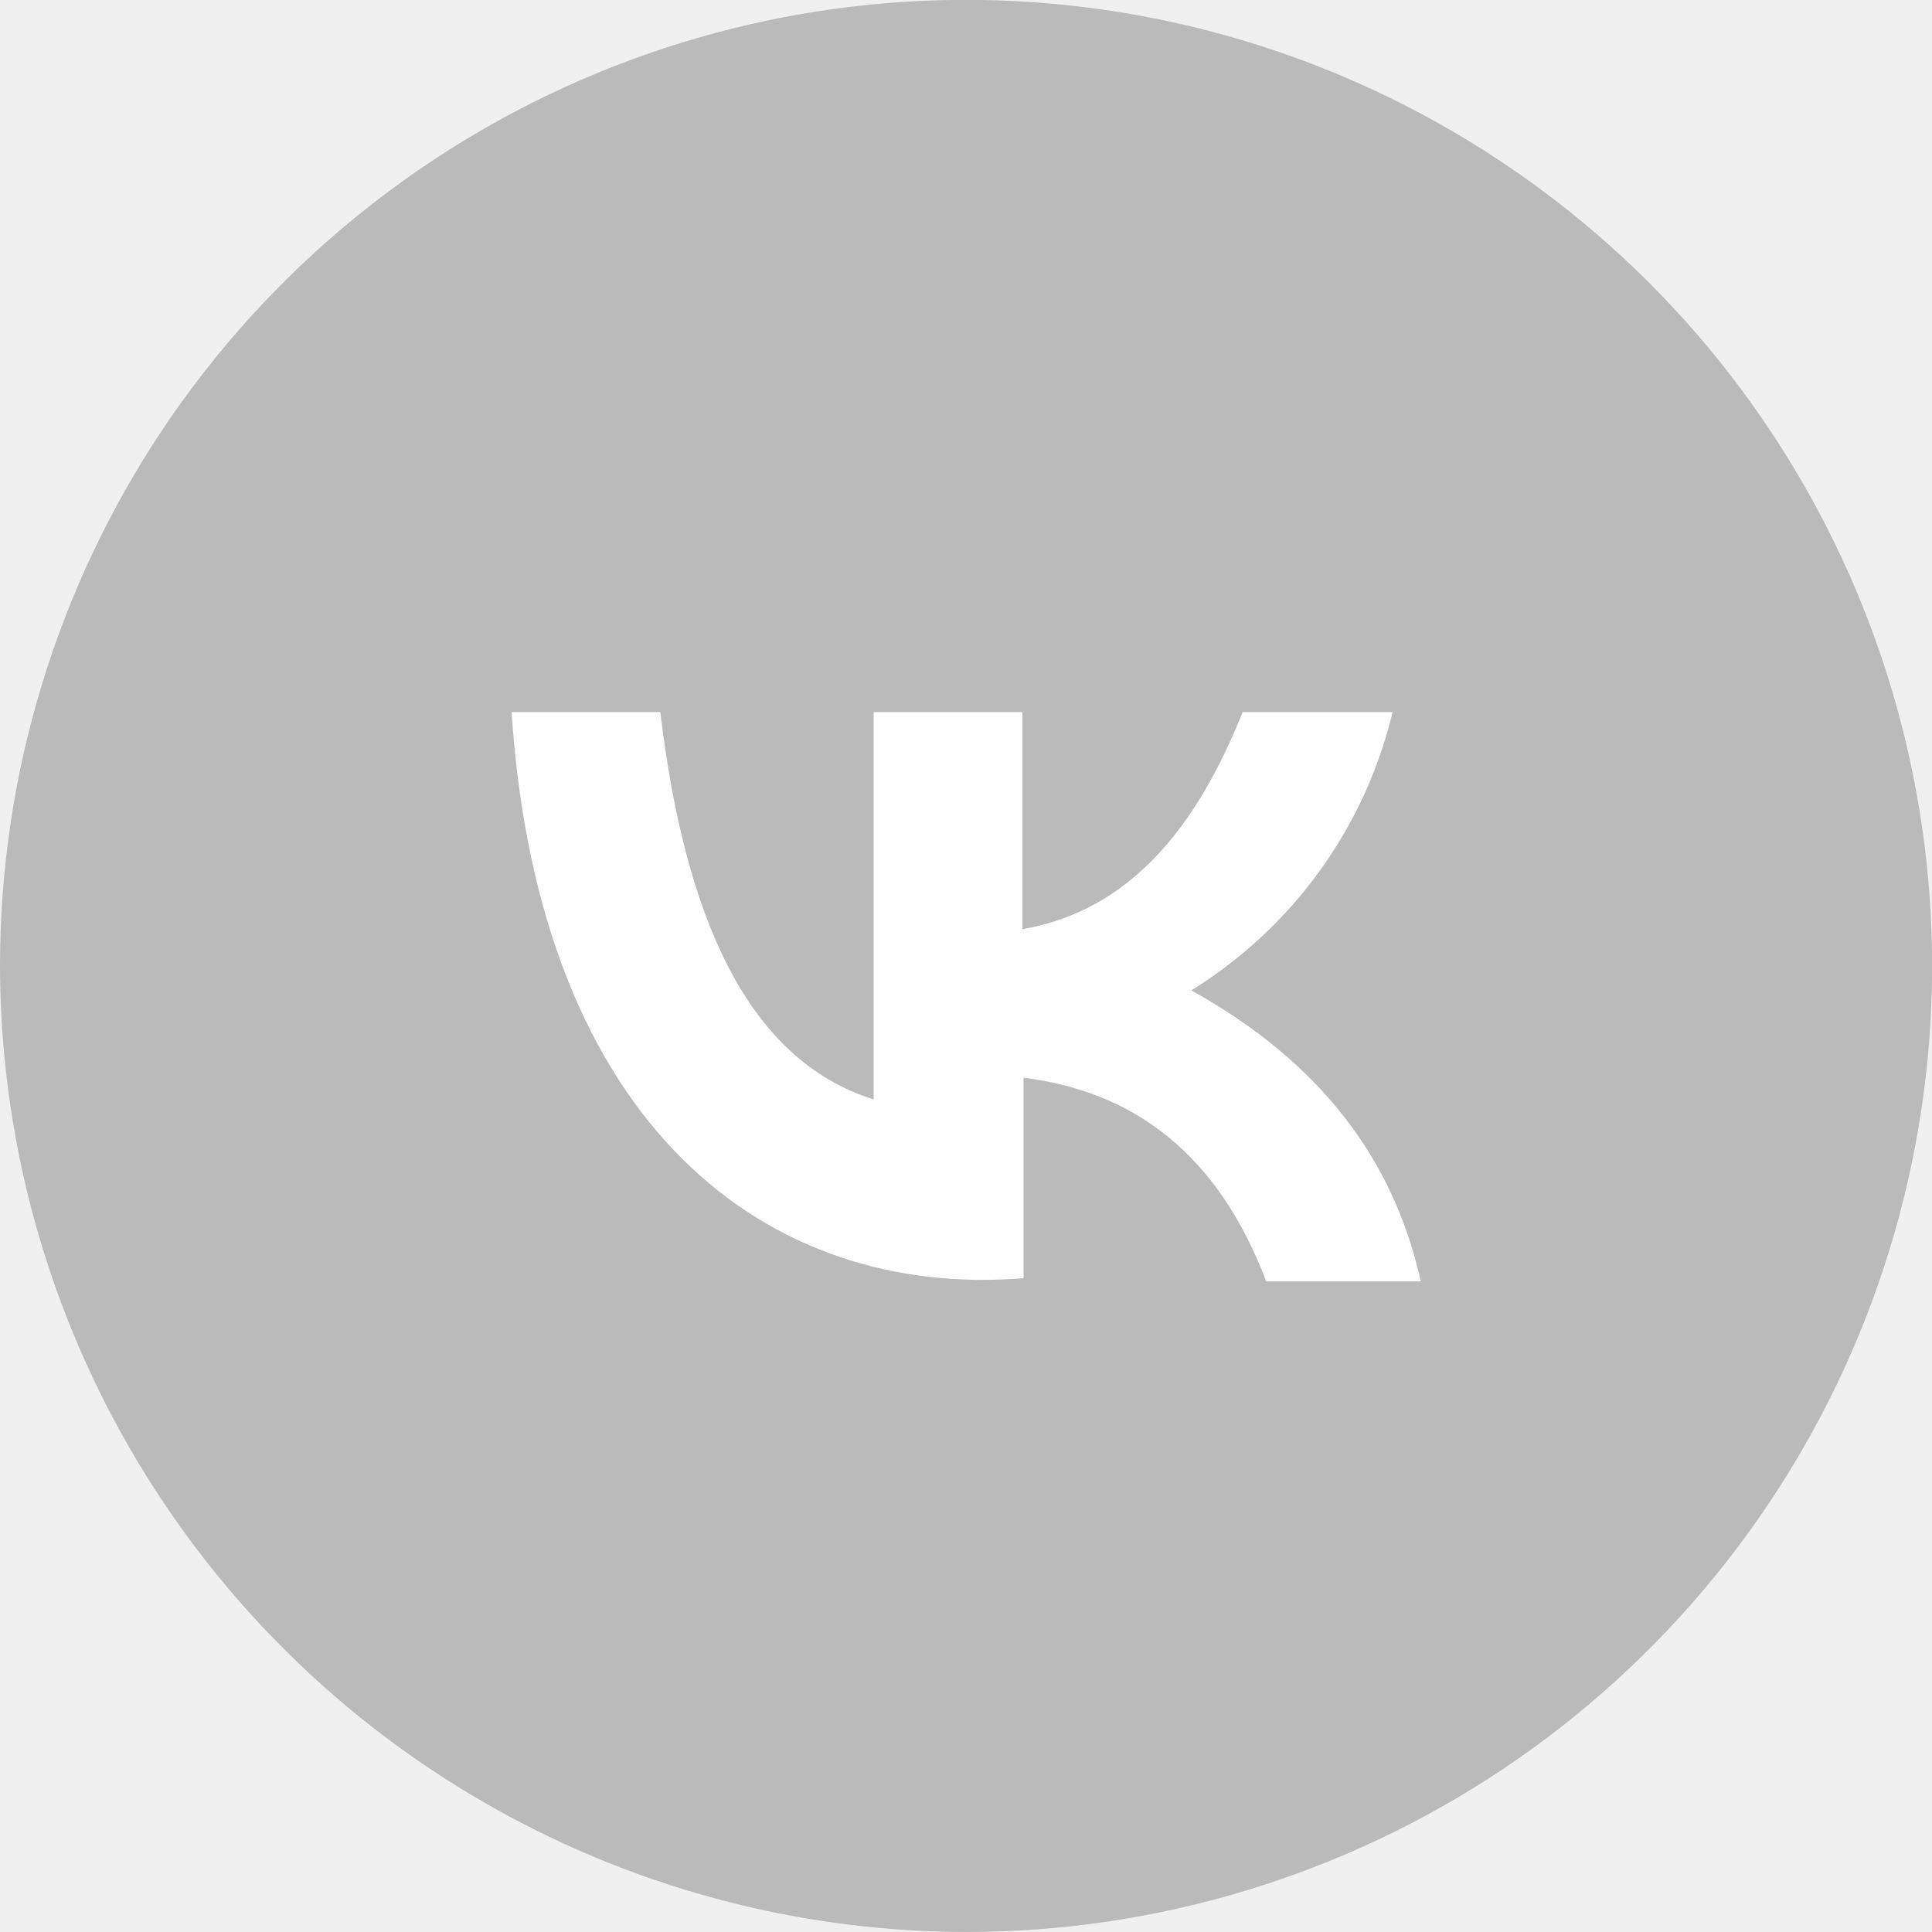
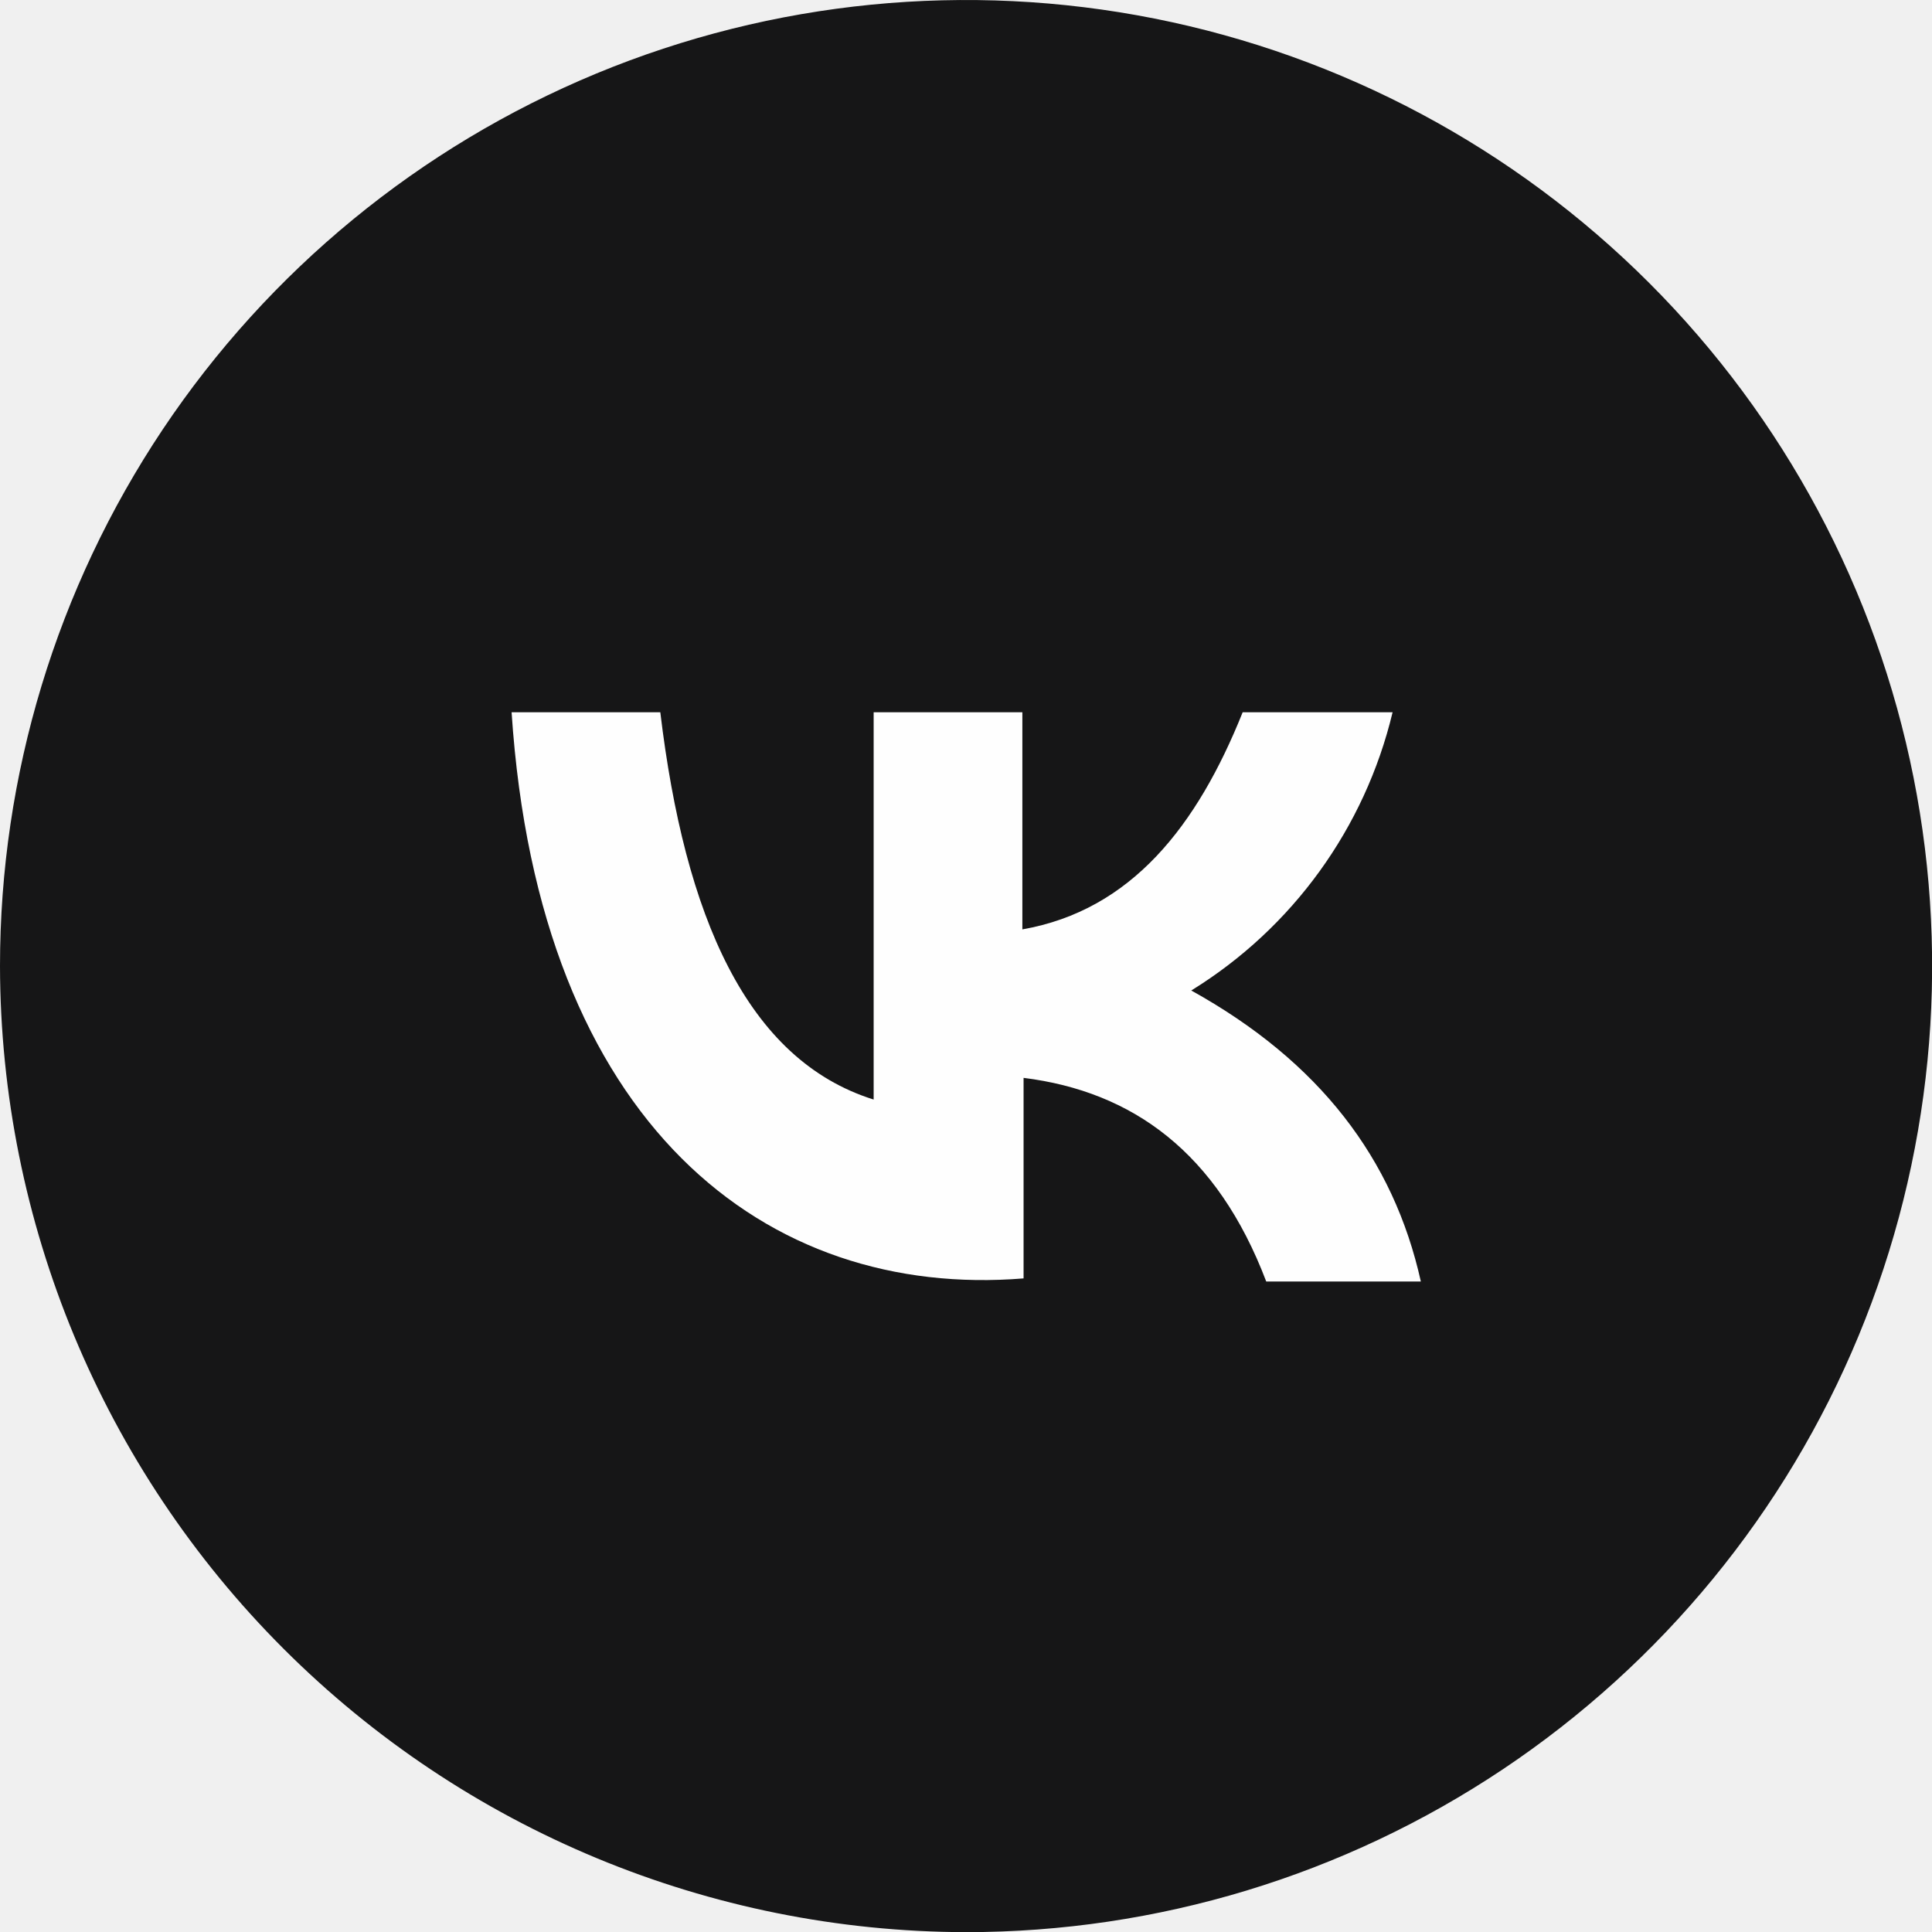
<svg xmlns="http://www.w3.org/2000/svg" width="40" height="40" viewBox="0 0 40 40" fill="none">
-   <g clip-path="url(#clip0_480_4680)">
-     <path fill-rule="evenodd" clip-rule="evenodd" d="M20.001 40C23.957 40 27.825 38.827 31.114 36.629C34.403 34.431 36.967 31.307 38.481 27.652C39.994 23.997 40.39 19.975 39.618 16.096C38.846 12.216 36.941 8.652 34.144 5.854C31.346 3.057 27.782 1.153 23.902 0.381C20.022 -0.39 16 0.006 12.345 1.52C8.691 3.035 5.567 5.599 3.369 8.888C1.172 12.178 -0.001 16.045 1.99208e-07 20.001C0.01 25.303 2.121 30.384 5.87 34.132C9.619 37.88 14.7 39.99 20.001 40Z" fill="#BABABA" />
-     <path fill-rule="evenodd" clip-rule="evenodd" d="M10.592 14.743C11.156 23.312 15.881 26.896 21.192 26.464V22.313C23.45 22.595 25.2 23.857 26.216 26.529H29.416C28.852 23.989 27.319 21.977 24.664 20.504C26.76 19.21 28.259 17.139 28.832 14.743H25.728C24.785 17.097 23.425 18.841 21.167 19.239V14.743H18.088V22.762C15.457 21.938 14.176 18.96 13.671 14.743H10.592Z" fill="#FEFEFE" />
-   </g>
-   <defs>
-     <clipPath id="clip0_480_4680">
-       <rect width="40" height="40" fill="white" />
-     </clipPath>
-   </defs>
+   <path fill-rule="evenodd" clip-rule="evenodd" d="M20.001 40.003C23.957 40.003 27.825 38.83 31.114 36.632C34.403 34.434 36.967 31.31 38.481 27.655C39.994 24 40.39 19.978 39.618 16.098C38.846 12.218 36.941 8.654 34.144 5.857C31.346 3.06 27.782 1.155 23.902 0.384C20.022 -0.387 16 0.009 12.345 1.523C8.691 3.038 5.567 5.602 3.369 8.891C1.172 12.181 -0.001 16.048 1.99208e-07 20.004C0.01 25.305 2.121 30.387 5.87 34.135C9.619 37.883 14.7 39.993 20.001 40.003Z" fill="#161617" />
+   <path fill-rule="evenodd" clip-rule="evenodd" d="M10.592 14.747C11.156 23.315 15.881 26.899 21.192 26.468V22.316C23.45 22.598 25.2 23.86 26.216 26.532H29.417C28.852 23.992 27.32 21.98 24.664 20.507C26.761 19.214 28.259 17.142 28.832 14.747H25.728C24.785 17.1 23.425 18.845 21.167 19.242V14.747H18.088V22.765C15.458 21.941 14.176 18.963 13.671 14.747H10.592Z" fill="#FEFEFE" />
</svg>
